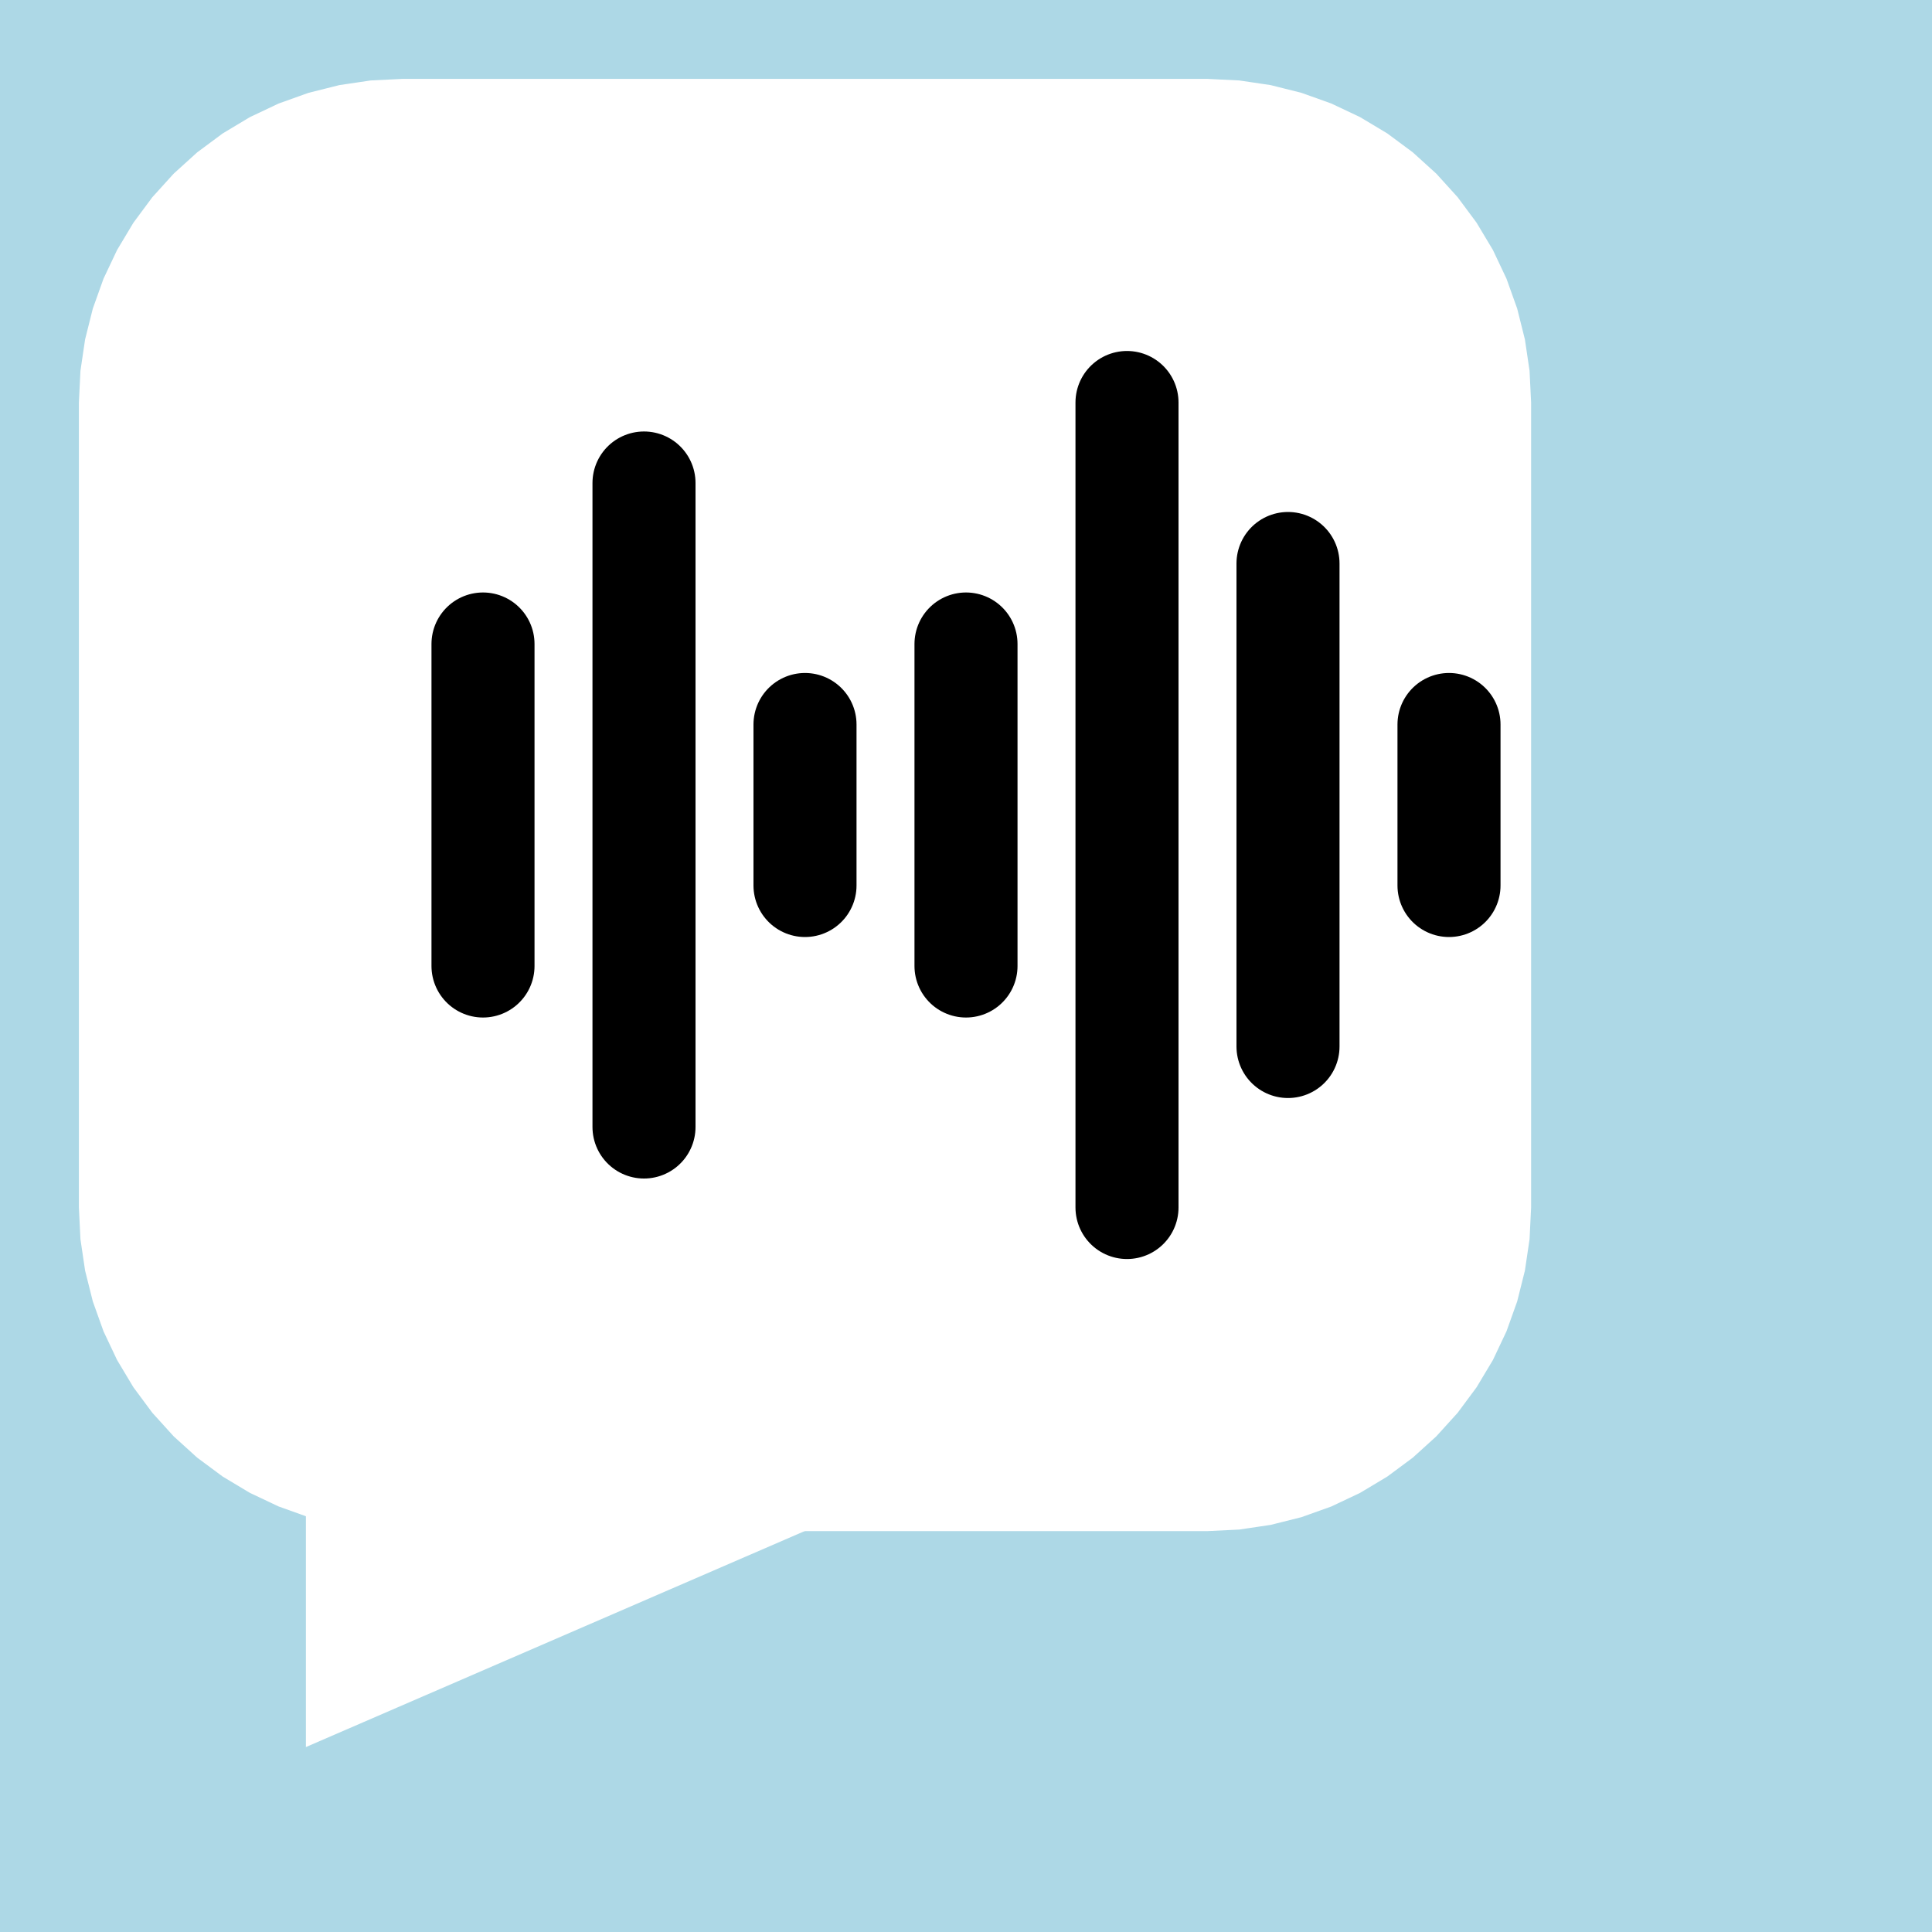
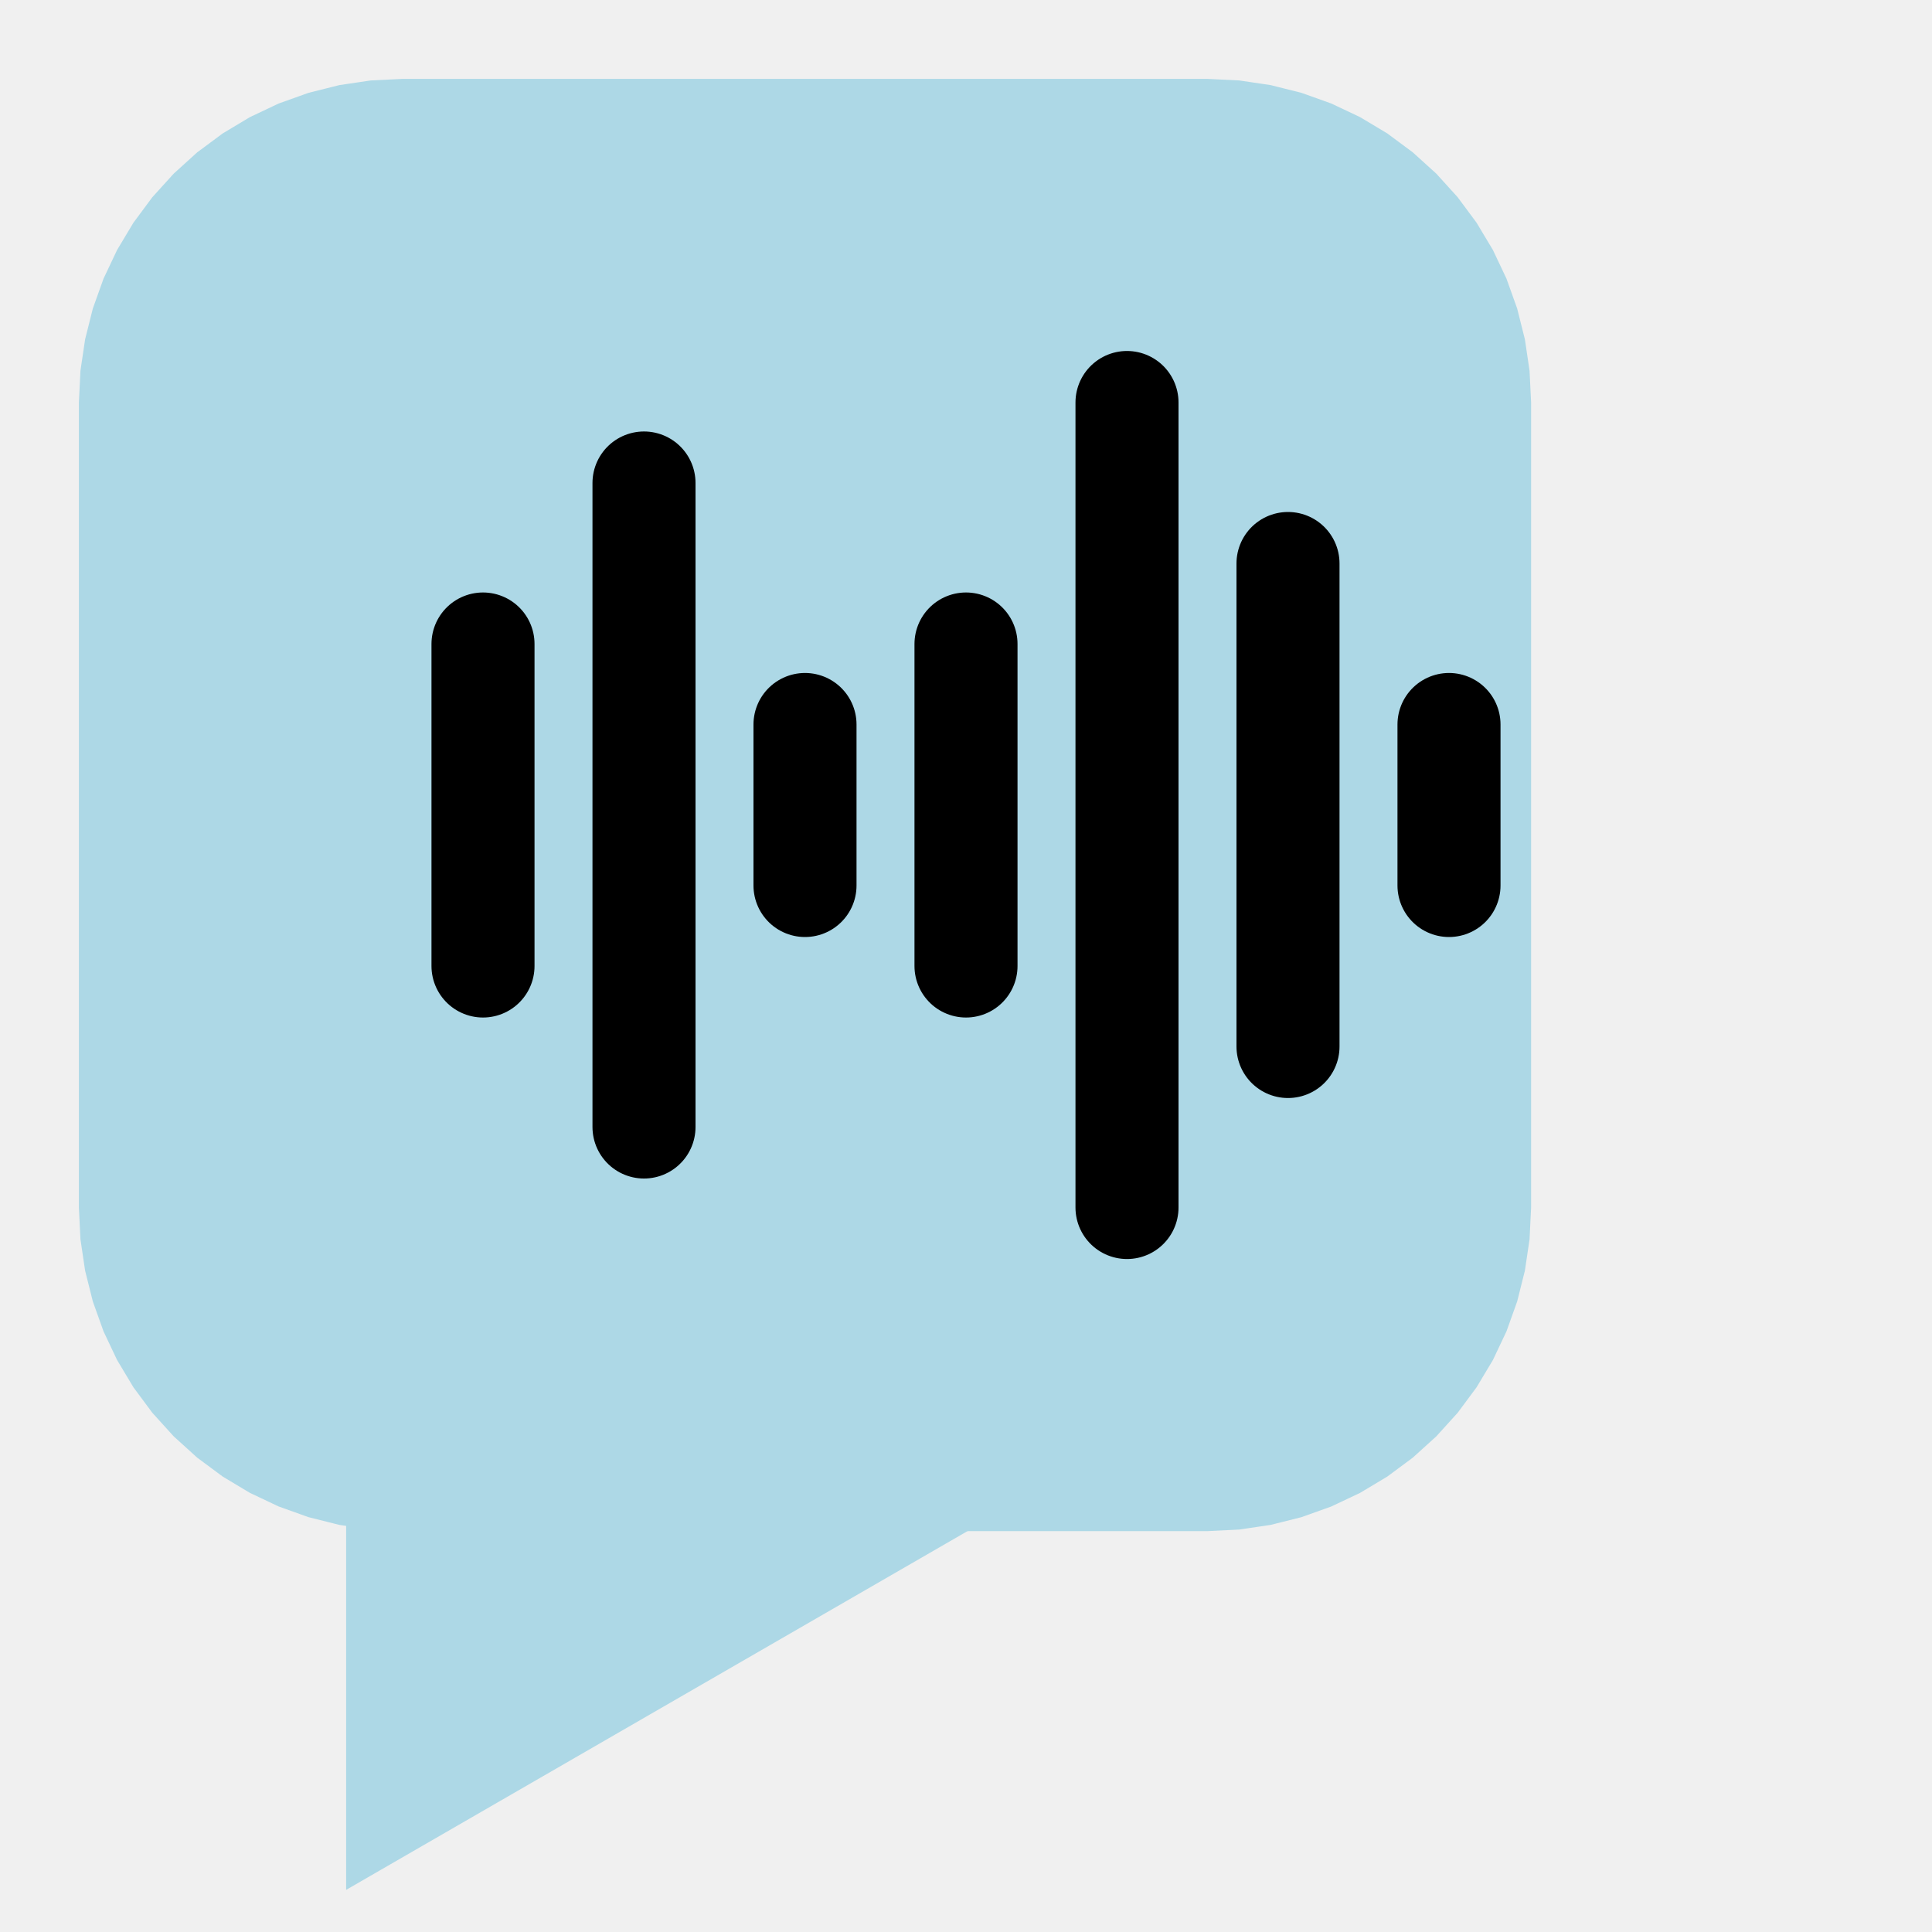
<svg xmlns="http://www.w3.org/2000/svg" width="600" height="600" viewBox="0 0 600 600">
-   <rect x="0" y="0" width="100%" height="100%" fill="lightblue" />
-   <polygon points="375.0,475.0 384.802,474.518 394.509,473.079 404.028,470.694 413.268,467.388 422.14,463.192 430.557,458.147 438.439,452.301 445.711,445.711 452.301,438.439 458.147,430.557 463.192,422.14 467.388,413.268 470.694,404.028 473.079,394.509 474.518,384.802 475.0,375.0 475.0,125.0 474.518,115.198 473.079,105.491 470.694,95.972 467.388,86.732 463.192,77.86 458.147,69.443 452.301,61.561 445.711,54.289 438.439,47.699 430.557,41.853 422.14,36.808 413.268,32.612 404.028,29.306 394.509,26.921 384.802,25.482 375.0,25.0 125,25.0 115.198,25.482 105.491,26.921 95.972,29.306 86.732,32.612 77.86,36.808 69.443,41.853 61.561,47.699 54.289,54.289 47.699,61.561 41.853,69.443 36.808,77.86 32.612,86.732 29.306,95.972 26.921,105.491 25.482,115.198 25.0,125 25.0,375.0 25.482,384.802 26.921,394.509 29.306,404.028 32.612,413.268 36.808,422.14 41.853,430.557 47.699,438.439 54.289,445.711 61.561,452.301 69.443,458.147 77.86,463.192 86.732,467.388 95.972,470.694 105.491,473.079 115.198,474.518 125.0,475.0" fill="white" stroke="white" stroke-width="1.0" />
-   <polygon points="250.0,470.0 100,405.048 100.0,534.952 250.0,470.0" fill="white" stroke="white" stroke-width="10.0" />
+   <polygon points="375.0,475.0 384.802,474.518 394.509,473.079 404.028,470.694 413.268,467.388 422.14,463.192 430.557,458.147 438.439,452.301 445.711,445.711 452.301,438.439 458.147,430.557 463.192,422.14 467.388,413.268 470.694,404.028 473.079,394.509 474.518,384.802 475.0,375.0 475.0,125.0 474.518,115.198 473.079,105.491 470.694,95.972 467.388,86.732 463.192,77.86 458.147,69.443 452.301,61.561 445.711,54.289 438.439,47.699 430.557,41.853 422.14,36.808 413.268,32.612 404.028,29.306 394.509,26.921 384.802,25.482 375.0,25.0 125,25.0 115.198,25.482 105.491,26.921 95.972,29.306 86.732,32.612 77.86,36.808 69.443,41.853 61.561,47.699 54.289,54.289 47.699,61.561 41.853,69.443 36.808,77.86 32.612,86.732 29.306,95.972 26.921,105.491 25.482,115.198 25.0,125 25.0,375.0 25.482,384.802 26.921,394.509 29.306,404.028 32.612,413.268 36.808,422.14 41.853,430.557 47.699,438.439 54.289,445.711 61.561,452.301 69.443,458.147 77.86,463.192 86.732,467.388 95.972,470.694 105.491,473.079 115.198,474.518 125.0,475.0" fill="lightblue" stroke="lightblue" stroke-width="1.0" />
+   <polygon points="300.0,470.0 112.5,361.747 112.5,578.253 300.0,470" fill="lightblue" stroke="lightblue" stroke-width="10.0" />
  <polyline points="150.0,300.0 150.0,200.0" fill="none" stroke="#000000" stroke-width="32.0" stroke-linecap="round" />
  <polyline points="200.0,350.0 200.0,150.0" fill="none" stroke="#000000" stroke-width="32.0" stroke-linecap="round" />
  <polyline points="250.0,275.0 250.0,225.0" fill="none" stroke="#000000" stroke-width="32.0" stroke-linecap="round" />
  <polyline points="300.0,300.0 300.0,200.0" fill="none" stroke="#000000" stroke-width="32.0" stroke-linecap="round" />
  <polyline points="350.0,375.0 350.0,125.0" fill="none" stroke="#000000" stroke-width="32.0" stroke-linecap="round" />
  <polyline points="400.0,325.0 400.0,175.0" fill="none" stroke="#000000" stroke-width="32.0" stroke-linecap="round" />
  <polyline points="450.0,275.0 450.0,225.0" fill="none" stroke="#000000" stroke-width="32.0" stroke-linecap="round" />
</svg>
